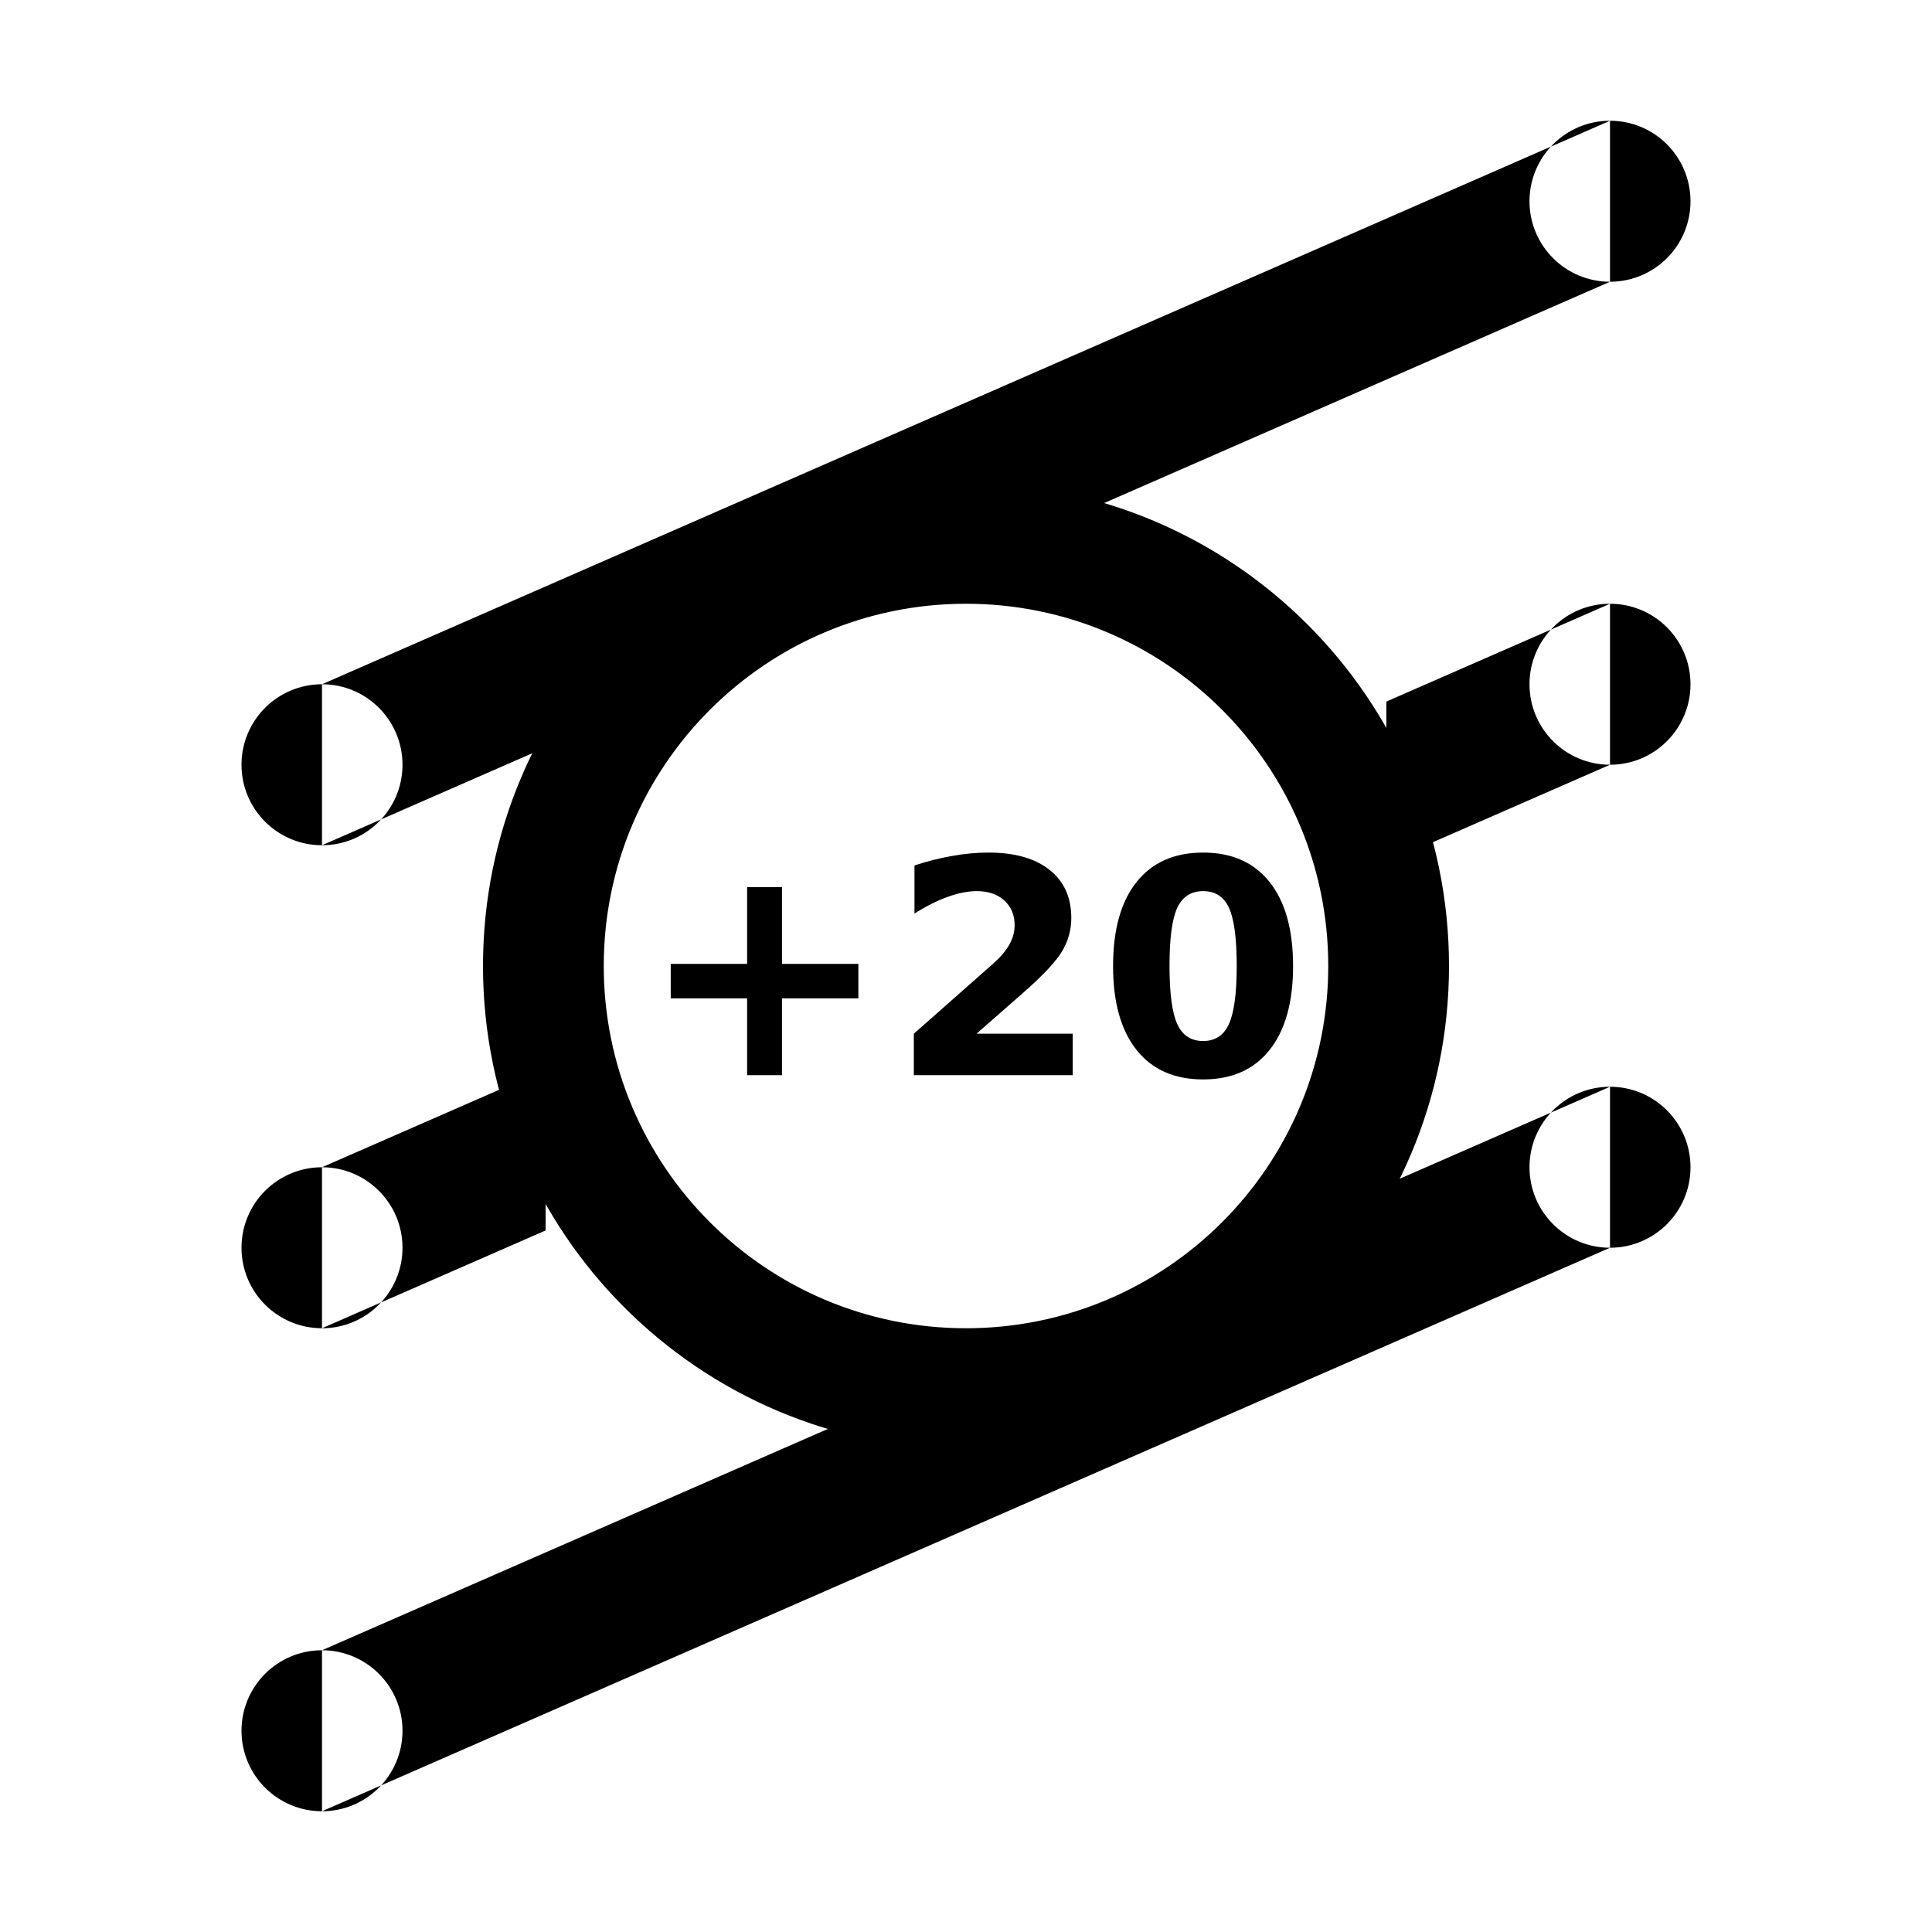
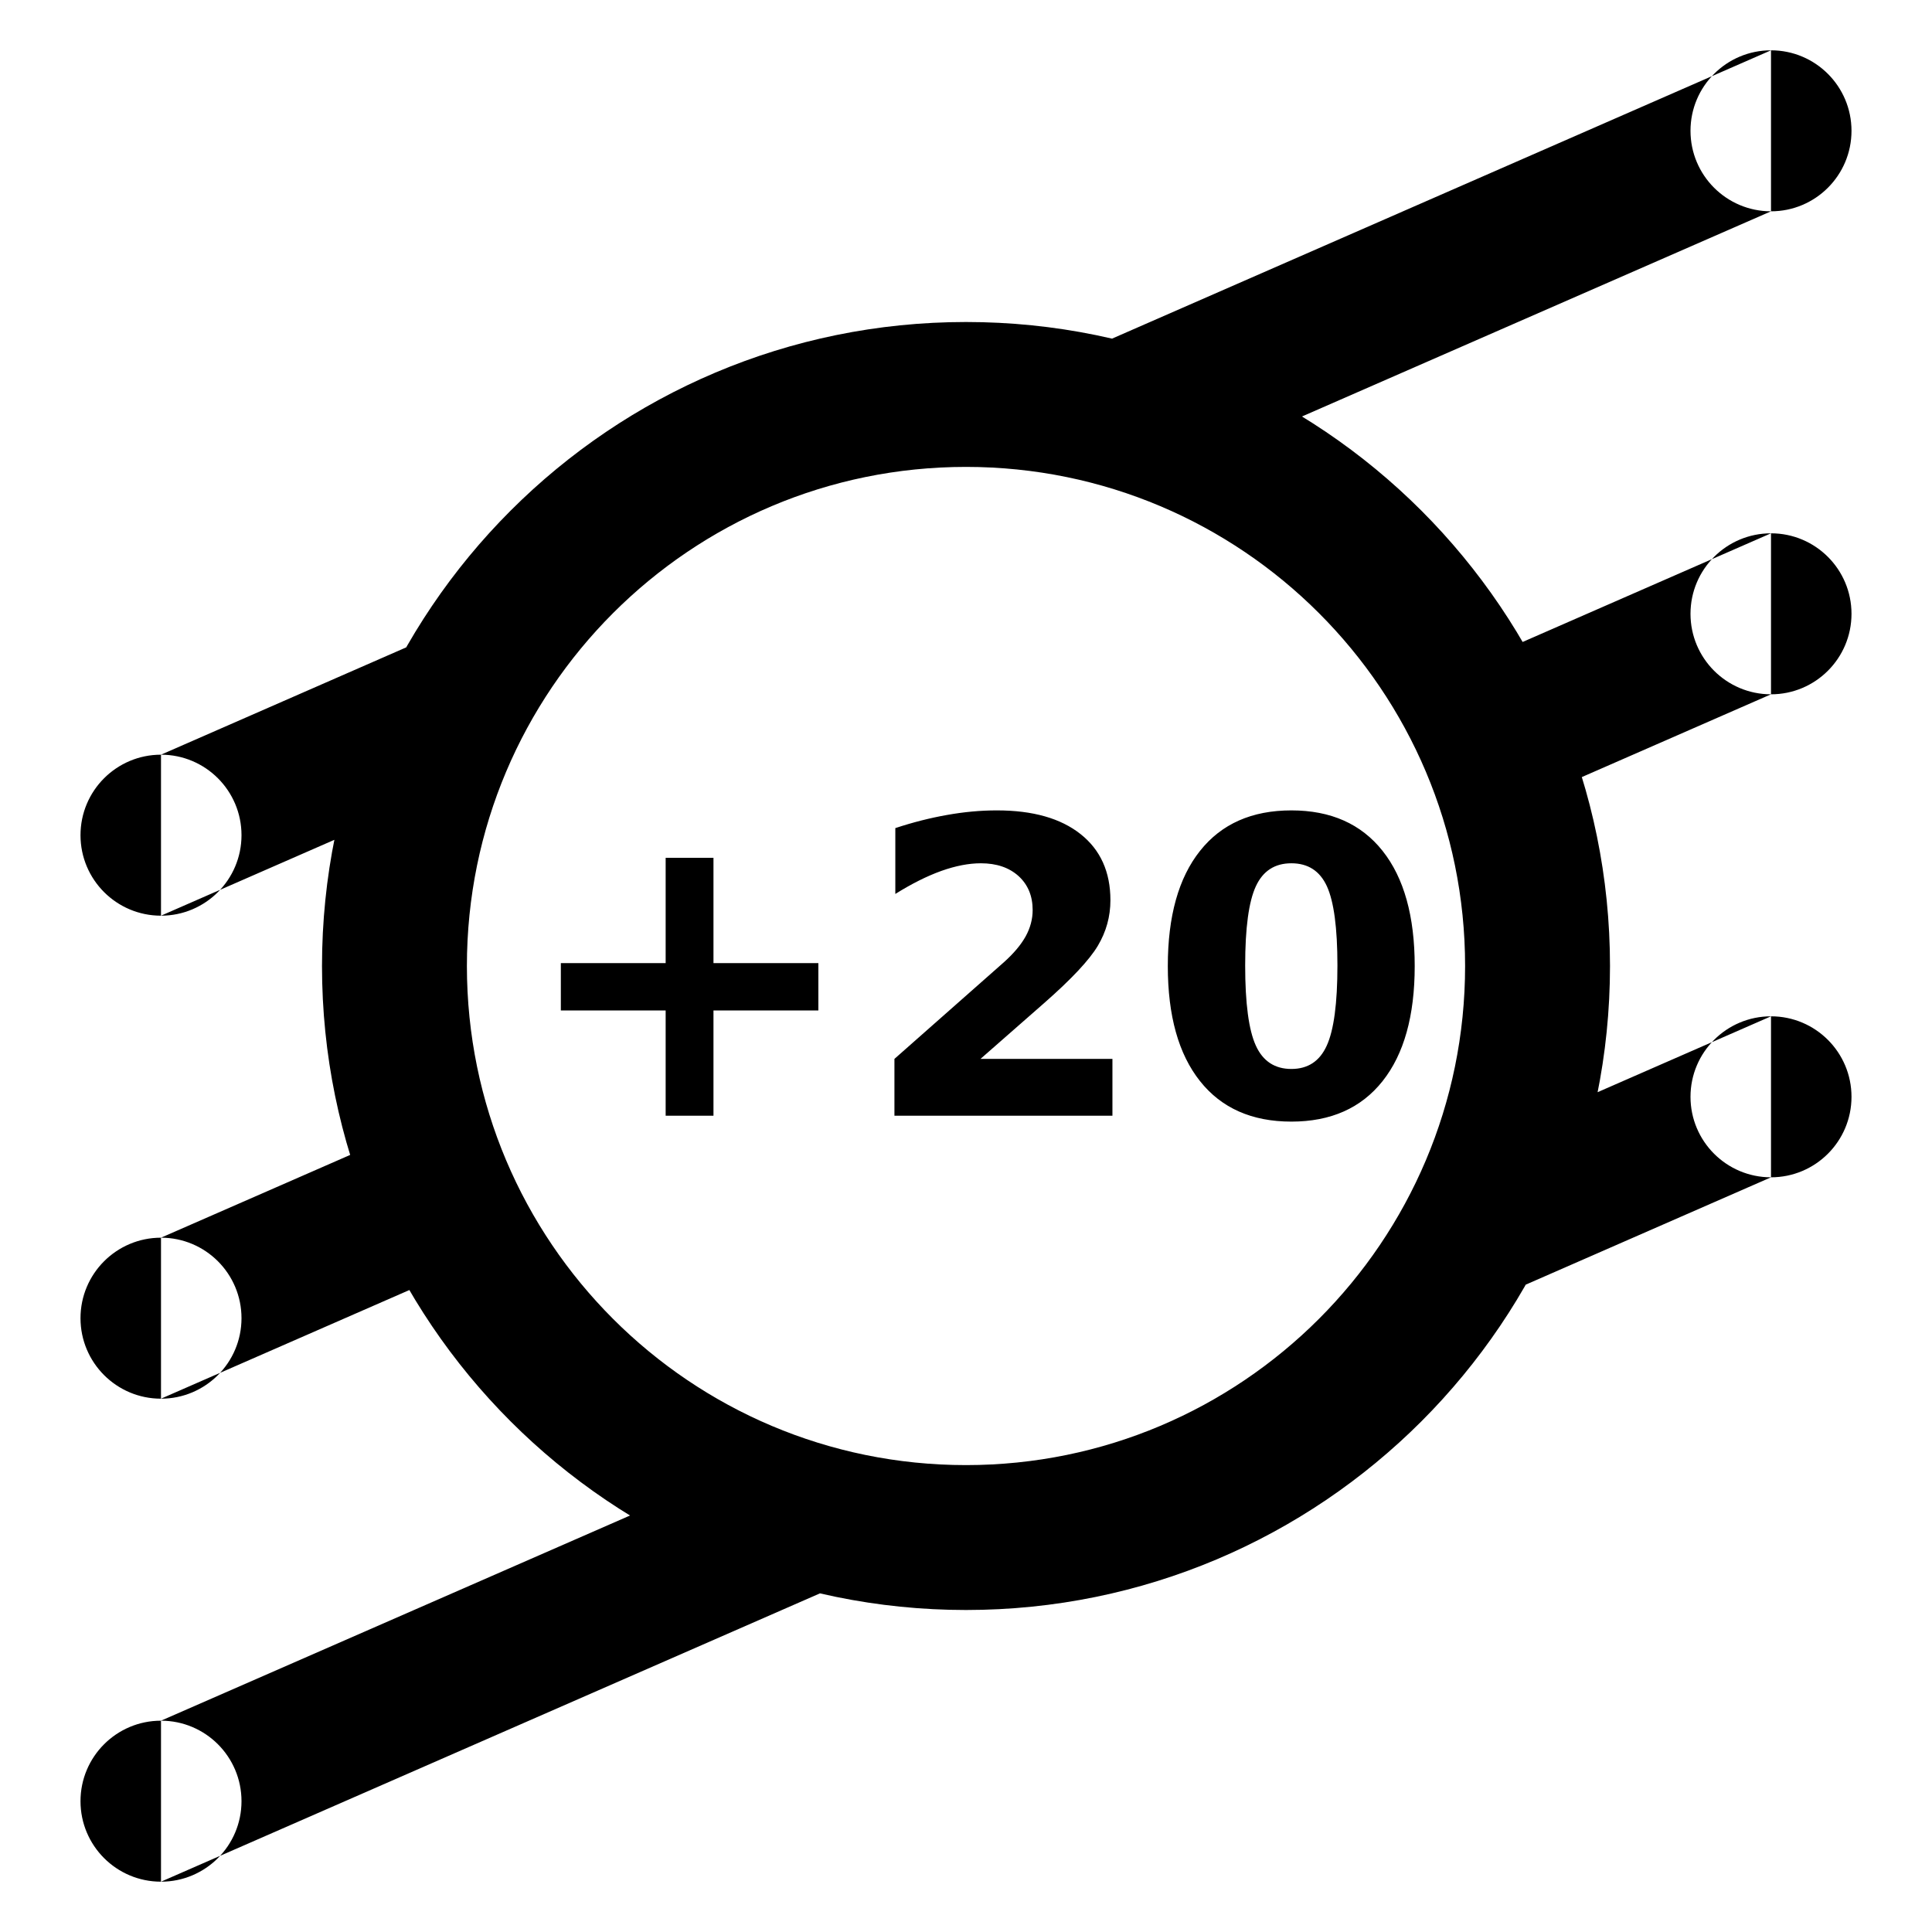
<svg xmlns="http://www.w3.org/2000/svg" viewBox="0 0 24 24">
-   <path d="M18,12 A6,6 0 1,1 6,12 A6,6 0 1,1 18,12 Z M16.5,12 A4.5,4.5 0 1,0 7.5,12 A4.5,4.5 0 1,0 16.5,12 Z M9.714,11.020 L9.714,11.974 L10.663,11.974 L10.663,12.402 L9.714,12.402 L9.714,13.356 L9.281,13.356 L9.281,12.402 L8.332,12.402 L8.332,11.974 L9.281,11.974 L9.281,11.020 L9.714,11.020 Z M12.131,12.841 L13.326,12.841 L13.326,13.356 L11.352,13.356 L11.352,12.841 L12.343,11.966 Q12.477,11.846 12.540,11.731 Q12.604,11.617 12.604,11.493 Q12.604,11.303 12.476,11.186 Q12.348,11.070 12.135,11.070 Q11.971,11.070 11.776,11.140 Q11.582,11.209 11.360,11.348 L11.360,10.751 Q11.596,10.673 11.827,10.633 Q12.058,10.591 12.280,10.591 Q12.768,10.591 13.038,10.806 Q13.308,11.020 13.308,11.404 Q13.308,11.626 13.193,11.818 Q13.078,12.010 12.711,12.332 L12.131,12.841 Z M15.363,11.995 Q15.363,11.486 15.267,11.278 Q15.172,11.070 14.946,11.070 Q14.721,11.070 14.624,11.278 Q14.528,11.486 14.528,11.995 Q14.528,12.510 14.624,12.721 Q14.721,12.932 14.946,12.932 Q15.170,12.932 15.266,12.721 Q15.363,12.510 15.363,11.995 Z M16.063,12.001 Q16.063,12.675 15.772,13.042 Q15.481,13.409 14.946,13.409 Q14.409,13.409 14.118,13.042 Q13.827,12.675 13.827,12.001 Q13.827,11.324 14.118,10.958 Q14.409,10.591 14.946,10.591 Q15.481,10.591 15.772,10.958 Q16.063,11.324 16.063,12.001 Z M 3.0, 9.5 a 1.0,1.0 0 1,0 2.0,0 a 1.0,1.0 0 1,0 -2.0,0 M 19.0, 2.5 a 1.0,1.0 0 1,0 2.0,0 a 1.0,1.0 0 1,0 -2.0,0 M 3.0, 15.5 a 1.0,1.0 0 1,0 2.0,0 a 1.0,1.0 0 1,0 -2.0,0 M 19.0, 8.5 a 1.0,1.0 0 1,0 2.0,0 a 1.0,1.0 0 1,0 -2.0,0 M 3.0, 21.5 a 1.0,1.0 0 1,0 2.0,0 a 1.0,1.0 0 1,0 -2.0,0 M 19.0, 14.5 a 1.0,1.0 0 1,0 2.0,0 a 1.0,1.0 0 1,0 -2.0,0 M4,8.5 20,1.5 20,3.5 4,10.5z M4,14.5 6.778,13.285 6.778,15.285 4,16.5z M17.222,8.715 20,7.5 20,9.5 17.222,10.715z M4,20.5 20,13.5 20,15.5 4,22.5z " />
+   <path d="M20.0,12.0 A8.0,8.0 0 1,1 4.0,12.0 A8.0,8.0 0 1,1 20.0,12.0 M18.2,12.0 A6.2,6.2 0 1,0 5.8,12.0 A6.2,6.2 0 1,0 18.2,12.0 Z M8.863,10.656 L8.863,11.964 L10.166,11.964 L10.166,12.552 L8.863,12.552 L8.863,13.860 L8.269,13.860 L8.269,12.552 L6.967,12.552 L6.967,11.964 L8.269,11.964 L8.269,10.656 L8.863,10.656 Z M12.180,13.154 L13.819,13.154 L13.819,13.860 L11.111,13.860 L11.111,13.154 L12.471,11.953 Q12.654,11.789 12.741,11.632 Q12.828,11.474 12.828,11.305 Q12.828,11.043 12.653,10.883 Q12.477,10.724 12.185,10.724 Q11.960,10.724 11.693,10.819 Q11.426,10.915 11.122,11.105 L11.122,10.287 Q11.446,10.180 11.763,10.124 Q12.080,10.067 12.384,10.067 Q13.053,10.067 13.424,10.362 Q13.794,10.656 13.794,11.183 Q13.794,11.487 13.637,11.750 Q13.480,12.013 12.976,12.456 L12.180,13.154 Z M16.614,11.993 Q16.614,11.295 16.483,11.009 Q16.352,10.724 16.042,10.724 Q15.733,10.724 15.601,11.009 Q15.468,11.295 15.468,11.993 Q15.468,12.700 15.601,12.990 Q15.733,13.279 16.042,13.279 Q16.350,13.279 16.481,12.990 Q16.614,12.700 16.614,11.993 Z M17.574,12.001 Q17.574,12.927 17.175,13.430 Q16.776,13.933 16.042,13.933 Q15.306,13.933 14.907,13.430 Q14.507,12.927 14.507,12.001 Q14.507,11.073 14.907,10.570 Q15.306,10.067 16.042,10.067 Q16.776,10.067 17.175,10.570 Q17.574,11.073 17.574,12.001 Z M 1.0, 10.375 a 1.0,1.0 0 1,0 2.0,0 a 1.0,1.0 0 1,0 -2.0,0 M 21.0, 1.625 a 1.0,1.0 0 1,0 2.0,0 a 1.0,1.0 0 1,0 -2.0,0 M 1.0, 16.375 a 1.0,1.0 0 1,0 2.0,0 a 1.0,1.0 0 1,0 -2.0,0 M 21.0, 7.625 a 1.0,1.0 0 1,0 2.0,0 a 1.0,1.0 0 1,0 -2.0,0 M 1.0, 22.375 a 1.0,1.0 0 1,0 2.0,0 a 1.0,1.0 0 1,0 -2.0,0 M 21.0, 13.625 a 1.0,1.0 0 1,0 2.0,0 a 1.0,1.0 0 1,0 -2.0,0 M2.0,9.375 5.048,8.041 4.155,10.432 2.0,11.375z M13.811,4.208 22.0,0.625 22.0,2.625 16.173,5.174z M2.0,15.375 4.352,14.346 5.086,16.025 2.0,17.375z M18.914,7.975 22.0,6.625 22.0,8.625 19.648,9.654z M2.0,21.375 7.827,18.826 10.189,19.792 2.0,23.375z M19.845,13.568 22.0,12.625 22.0,14.625 18.952,15.959z " />
</svg>
